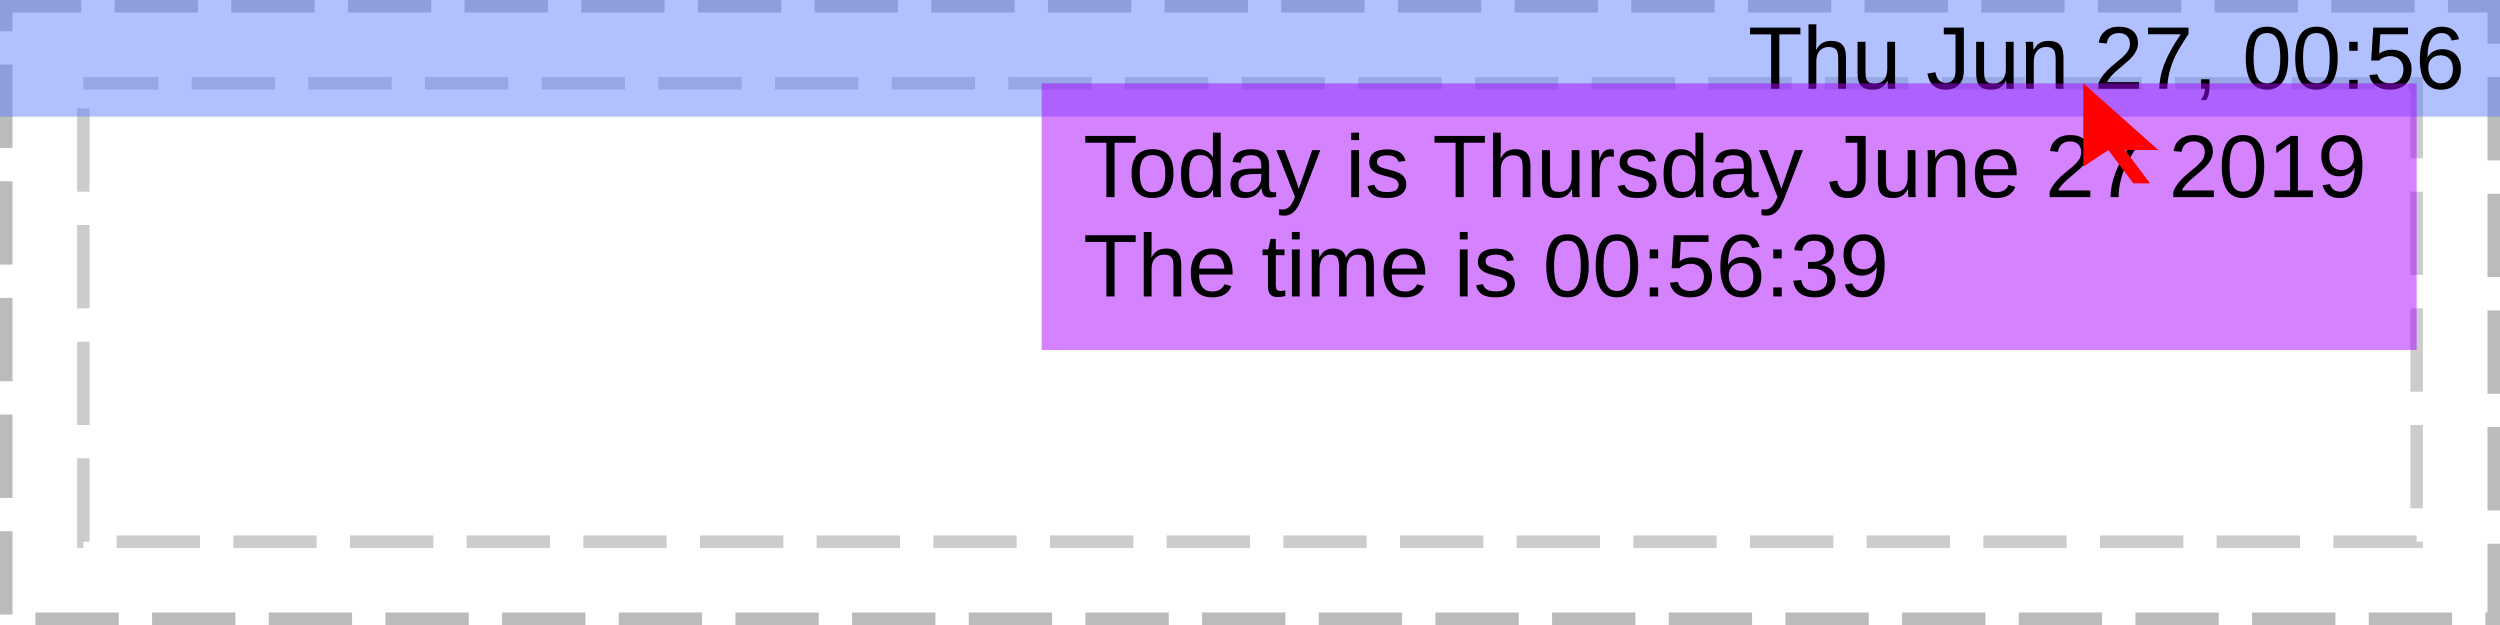
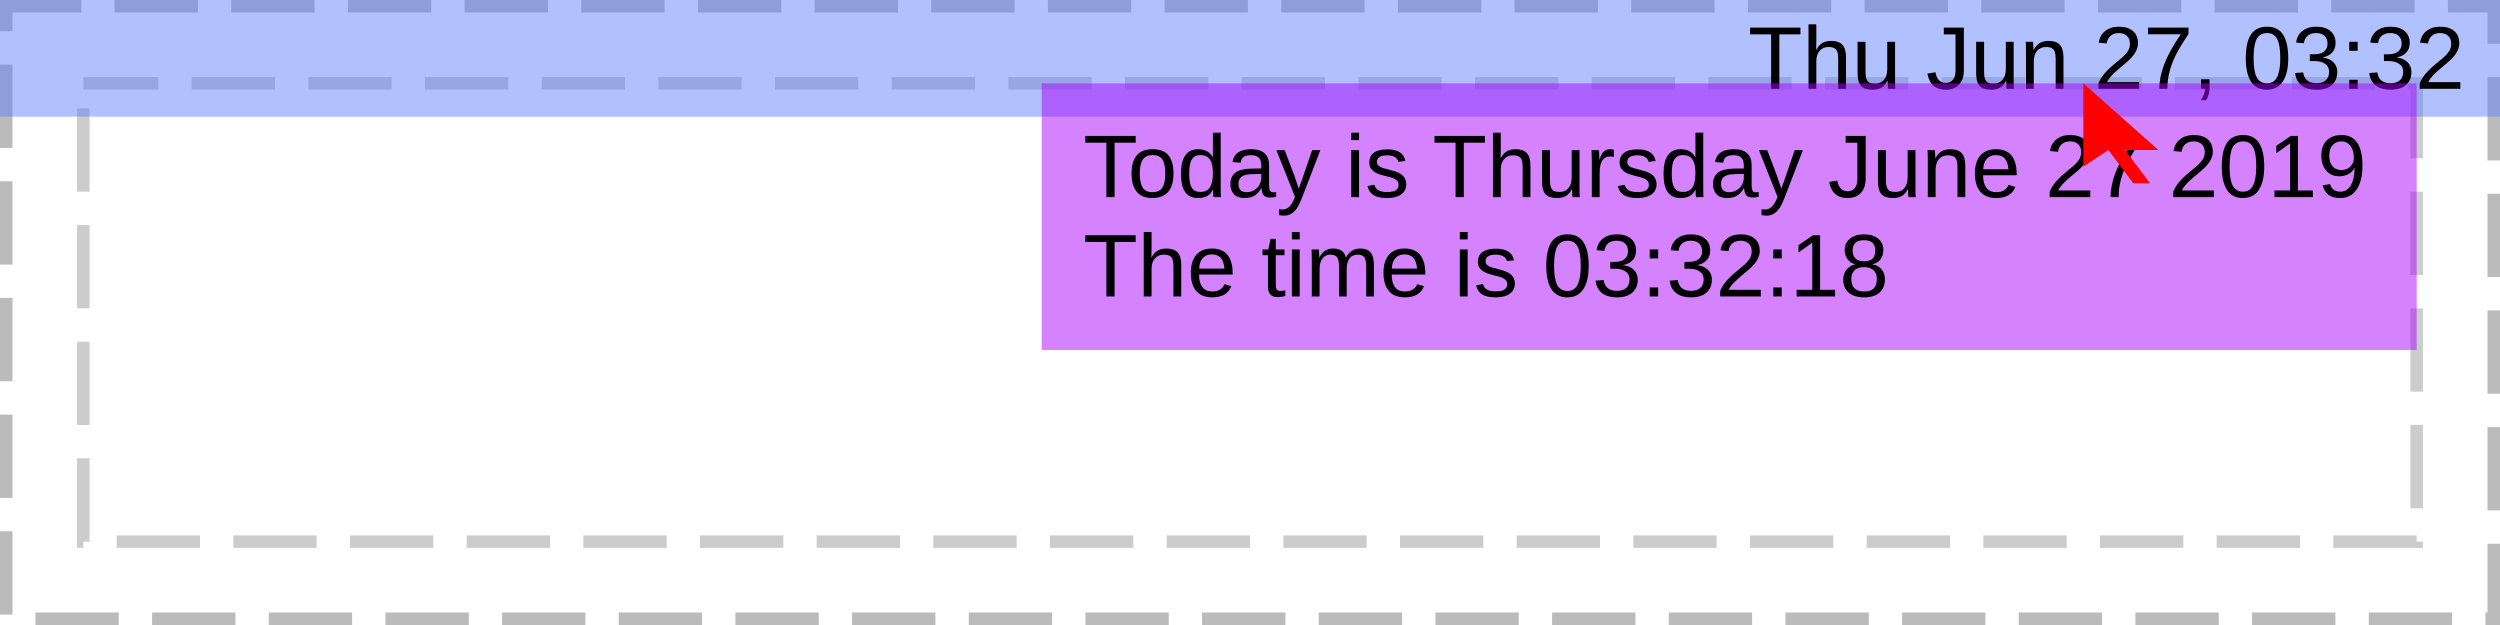
<svg xmlns="http://www.w3.org/2000/svg" xmlns:xlink="http://www.w3.org/1999/xlink" width="300pt" height="75pt" viewBox="0 0 300 75" version="1.1">
  <defs>
    <g>
      <symbol overflow="visible" id="glyph0-0">
        <path style="stroke:none;" d="M 1.062 -7.344 L 6.938 -7.344 L 6.938 0 L 1.062 0 Z M 1.469 -6.953 L 1.469 -0.391 L 6.531 -0.391 L 6.531 -6.953 Z M 1.469 -6.953 " />
      </symbol>
      <symbol overflow="visible" id="glyph0-1">
        <path style="stroke:none;" d="" />
      </symbol>
      <symbol overflow="visible" id="glyph0-2">
        <path style="stroke:none;" d="M 3.75 -6.531 L 3.75 0 L 2.766 0 L 2.766 -6.531 L 0.234 -6.531 L 0.234 -7.344 L 6.281 -7.344 L 6.281 -6.531 Z M 3.75 -6.531 " />
      </symbol>
      <symbol overflow="visible" id="glyph0-3">
        <path style="stroke:none;" d="M 1.656 -4.672 C 1.852 -5.035 2.094 -5.305 2.375 -5.484 C 2.656 -5.66 3.016 -5.75 3.453 -5.75 C 4.066 -5.75 4.516 -5.594 4.797 -5.281 C 5.086 -4.977 5.234 -4.469 5.234 -3.75 L 5.234 0 L 4.297 0 L 4.297 -3.578 C 4.297 -3.973 4.258 -4.266 4.188 -4.453 C 4.113 -4.648 3.992 -4.789 3.828 -4.875 C 3.66 -4.969 3.43 -5.016 3.141 -5.016 C 2.691 -5.016 2.332 -4.859 2.062 -4.547 C 1.801 -4.242 1.672 -3.836 1.672 -3.328 L 1.672 0 L 0.734 0 L 0.734 -7.734 L 1.672 -7.734 L 1.672 -5.719 C 1.672 -5.508 1.664 -5.289 1.656 -5.062 C 1.645 -4.832 1.641 -4.703 1.641 -4.672 Z M 1.656 -4.672 " />
      </symbol>
      <symbol overflow="visible" id="glyph0-4">
        <path style="stroke:none;" d="M 1.641 -5.641 L 1.641 -2.062 C 1.641 -1.688 1.676 -1.395 1.75 -1.188 C 1.82 -0.988 1.938 -0.844 2.094 -0.75 C 2.25 -0.664 2.484 -0.625 2.797 -0.625 C 3.242 -0.625 3.598 -0.773 3.859 -1.078 C 4.117 -1.391 4.25 -1.82 4.25 -2.375 L 4.25 -5.641 L 5.188 -5.641 L 5.188 -1.203 C 5.188 -0.547 5.195 -0.145 5.219 0 L 4.344 0 C 4.332 -0.02 4.328 -0.066 4.328 -0.141 C 4.328 -0.211 4.32 -0.297 4.312 -0.391 C 4.312 -0.492 4.305 -0.688 4.297 -0.969 L 4.281 -0.969 C 4.062 -0.57 3.812 -0.289 3.531 -0.125 C 3.25 0.031 2.898 0.109 2.484 0.109 C 1.859 0.109 1.398 -0.039 1.109 -0.344 C 0.828 -0.656 0.688 -1.164 0.688 -1.875 L 0.688 -5.641 Z M 1.641 -5.641 " />
      </symbol>
      <symbol overflow="visible" id="glyph0-5">
        <path style="stroke:none;" d="M 2.375 0.109 C 1.133 0.109 0.398 -0.535 0.172 -1.828 L 1.141 -1.984 C 1.203 -1.578 1.344 -1.258 1.562 -1.031 C 1.781 -0.812 2.055 -0.703 2.391 -0.703 C 2.742 -0.703 3.023 -0.828 3.234 -1.078 C 3.441 -1.328 3.547 -1.691 3.547 -2.172 L 3.547 -6.531 L 2.141 -6.531 L 2.141 -7.344 L 4.547 -7.344 L 4.547 -2.188 C 4.547 -1.477 4.352 -0.914 3.969 -0.5 C 3.582 -0.094 3.051 0.109 2.375 0.109 Z M 2.375 0.109 " />
      </symbol>
      <symbol overflow="visible" id="glyph0-6">
        <path style="stroke:none;" d="M 4.297 0 L 4.297 -3.578 C 4.297 -3.941 4.258 -4.227 4.188 -4.438 C 4.113 -4.645 3.992 -4.789 3.828 -4.875 C 3.672 -4.969 3.441 -5.016 3.141 -5.016 C 2.68 -5.016 2.32 -4.859 2.062 -4.547 C 1.801 -4.242 1.672 -3.816 1.672 -3.266 L 1.672 0 L 0.734 0 L 0.734 -4.438 C 0.734 -5.094 0.723 -5.492 0.703 -5.641 L 1.594 -5.641 C 1.594 -5.617 1.594 -5.57 1.594 -5.5 C 1.602 -5.426 1.609 -5.336 1.609 -5.234 C 1.617 -5.129 1.629 -4.941 1.641 -4.672 L 1.656 -4.672 C 1.863 -5.055 2.109 -5.332 2.391 -5.5 C 2.68 -5.664 3.035 -5.75 3.453 -5.75 C 4.066 -5.75 4.516 -5.594 4.797 -5.281 C 5.086 -4.969 5.234 -4.457 5.234 -3.75 L 5.234 0 Z M 4.297 0 " />
      </symbol>
      <symbol overflow="visible" id="glyph0-7">
        <path style="stroke:none;" d="M 0.531 0 L 0.531 -0.656 C 0.707 -1.062 0.922 -1.422 1.172 -1.734 C 1.43 -2.047 1.703 -2.328 1.984 -2.578 C 2.266 -2.828 2.539 -3.062 2.812 -3.281 C 3.094 -3.5 3.344 -3.711 3.562 -3.922 C 3.789 -4.141 3.973 -4.363 4.109 -4.594 C 4.242 -4.832 4.312 -5.102 4.312 -5.406 C 4.312 -5.812 4.191 -6.125 3.953 -6.344 C 3.723 -6.57 3.398 -6.688 2.984 -6.688 C 2.578 -6.688 2.242 -6.578 1.984 -6.359 C 1.734 -6.141 1.582 -5.832 1.531 -5.438 L 0.578 -5.531 C 0.648 -6.113 0.898 -6.578 1.328 -6.922 C 1.754 -7.273 2.305 -7.453 2.984 -7.453 C 3.723 -7.453 4.289 -7.273 4.688 -6.922 C 5.082 -6.578 5.281 -6.082 5.281 -5.438 C 5.281 -5.156 5.211 -4.875 5.078 -4.594 C 4.953 -4.312 4.758 -4.031 4.5 -3.75 C 4.25 -3.469 3.758 -3.031 3.031 -2.438 C 2.633 -2.113 2.316 -1.816 2.078 -1.547 C 1.836 -1.285 1.664 -1.035 1.562 -0.797 L 5.406 -0.797 L 5.406 0 Z M 0.531 0 " />
      </symbol>
      <symbol overflow="visible" id="glyph0-8">
        <path style="stroke:none;" d="M 5.406 -6.578 C 4.645 -5.43 4.109 -4.531 3.797 -3.875 C 3.492 -3.227 3.266 -2.586 3.109 -1.953 C 2.953 -1.328 2.875 -0.676 2.875 0 L 1.906 0 C 1.906 -0.938 2.102 -1.922 2.5 -2.953 C 2.895 -3.992 3.555 -5.191 4.484 -6.547 L 0.547 -6.547 L 0.547 -7.344 L 5.406 -7.344 Z M 5.406 -6.578 " />
      </symbol>
      <symbol overflow="visible" id="glyph0-9">
        <path style="stroke:none;" d="M 2 -1.141 L 2 -0.266 C 2 0.098 1.969 0.406 1.906 0.656 C 1.844 0.906 1.738 1.141 1.594 1.359 L 0.953 1.359 C 1.285 0.891 1.453 0.438 1.453 0 L 0.984 0 L 0.984 -1.141 Z M 2 -1.141 " />
      </symbol>
      <symbol overflow="visible" id="glyph0-10">
        <path style="stroke:none;" d="M 5.516 -3.672 C 5.516 -2.441 5.297 -1.504 4.859 -0.859 C 4.43 -0.211 3.797 0.109 2.953 0.109 C 2.109 0.109 1.473 -0.211 1.047 -0.859 C 0.629 -1.504 0.422 -2.441 0.422 -3.672 C 0.422 -4.93 0.625 -5.875 1.031 -6.5 C 1.445 -7.133 2.098 -7.453 2.984 -7.453 C 3.848 -7.453 4.484 -7.133 4.891 -6.5 C 5.305 -5.863 5.516 -4.922 5.516 -3.672 Z M 4.562 -3.672 C 4.562 -4.734 4.438 -5.5 4.188 -5.969 C 3.945 -6.445 3.547 -6.688 2.984 -6.688 C 2.41 -6.688 1.992 -6.453 1.734 -5.984 C 1.484 -5.516 1.359 -4.742 1.359 -3.672 C 1.359 -2.629 1.484 -1.863 1.734 -1.375 C 1.992 -0.895 2.406 -0.656 2.969 -0.656 C 3.52 -0.656 3.922 -0.898 4.172 -1.391 C 4.43 -1.891 4.562 -2.648 4.562 -3.672 Z M 4.562 -3.672 " />
      </symbol>
      <symbol overflow="visible" id="glyph0-11">
+         <path style="stroke:none;" d="M 5.469 -2.031 C 5.469 -1.352 5.25 -0.828 4.812 -0.453 C 4.383 -0.078 3.77 0.109 2.969 0.109 C 2.227 0.109 1.633 -0.055 1.188 -0.391 C 0.75 -0.734 0.488 -1.234 0.406 -1.891 L 1.375 -1.969 C 1.5 -1.102 2.031 -0.672 2.969 -0.672 C 3.445 -0.672 3.816 -0.785 4.078 -1.016 C 4.348 -1.254 4.484 -1.602 4.484 -2.062 C 4.484 -2.457 4.328 -2.766 4.016 -2.984 C 3.711 -3.211 3.273 -3.328 2.703 -3.328 L 2.172 -3.328 L 2.172 -4.141 L 2.672 -4.141 C 3.191 -4.141 3.594 -4.25 3.875 -4.469 C 4.156 -4.695 4.297 -5.008 4.297 -5.406 C 4.297 -5.801 4.18 -6.113 3.953 -6.344 C 3.723 -6.57 3.379 -6.688 2.922 -6.688 C 2.504 -6.688 2.164 -6.578 1.906 -6.359 C 1.656 -6.148 1.508 -5.852 1.469 -5.469 L 0.531 -5.547 C 0.602 -6.141 0.852 -6.602 1.281 -6.938 C 1.707 -7.281 2.258 -7.453 2.938 -7.453 C 3.664 -7.453 4.234 -7.281 4.641 -6.938 C 5.055 -6.594 5.266 -6.117 5.266 -5.516 C 5.266 -5.035 5.129 -4.648 4.859 -4.359 C 4.598 -4.066 4.219 -3.867 3.719 -3.766 L 3.719 -3.75 C 4.27 -3.688 4.695 -3.5 5 -3.188 C 5.312 -2.883 5.469 -2.5 5.469 -2.031 Z M 5.469 -2.031 " />
+       </symbol>
+       <symbol overflow="visible" id="glyph0-12">
        <path style="stroke:none;" d="M 0.969 -4.562 L 0.969 -5.641 L 1.984 -5.641 L 1.984 -4.562 Z M 0.969 0 L 0.969 -1.078 L 1.984 -1.078 L 1.984 0 Z M 0.969 0 " />
      </symbol>
-       <symbol overflow="visible" id="glyph0-12">
-         <path style="stroke:none;" d="M 5.484 -2.391 C 5.484 -1.617 5.254 -1.008 4.797 -0.562 C 4.336 -0.113 3.695 0.109 2.875 0.109 C 2.195 0.109 1.645 -0.039 1.219 -0.344 C 0.801 -0.645 0.535 -1.078 0.422 -1.641 L 1.375 -1.75 C 1.57 -1.02 2.082 -0.656 2.906 -0.656 C 3.406 -0.656 3.797 -0.805 4.078 -1.109 C 4.367 -1.422 4.516 -1.844 4.516 -2.375 C 4.516 -2.832 4.367 -3.203 4.078 -3.484 C 3.797 -3.773 3.41 -3.922 2.922 -3.922 C 2.672 -3.922 2.438 -3.879 2.219 -3.797 C 2 -3.711 1.781 -3.578 1.562 -3.391 L 0.641 -3.391 L 0.891 -7.344 L 5.062 -7.344 L 5.062 -6.547 L 1.734 -6.547 L 1.594 -4.219 C 2 -4.531 2.504 -4.688 3.109 -4.688 C 3.836 -4.688 4.414 -4.473 4.844 -4.047 C 5.27 -3.617 5.484 -3.066 5.484 -2.391 Z M 5.484 -2.391 " />
-       </symbol>
      <symbol overflow="visible" id="glyph0-13">
-         <path style="stroke:none;" d="M 5.469 -2.406 C 5.469 -1.625 5.254 -1.008 4.828 -0.562 C 4.41 -0.113 3.832 0.109 3.094 0.109 C 2.27 0.109 1.641 -0.195 1.203 -0.812 C 0.766 -1.426 0.547 -2.32 0.547 -3.5 C 0.547 -4.77 0.77 -5.742 1.219 -6.422 C 1.676 -7.109 2.328 -7.453 3.172 -7.453 C 4.273 -7.453 4.973 -6.953 5.266 -5.953 L 4.359 -5.797 C 4.18 -6.391 3.781 -6.688 3.156 -6.688 C 2.625 -6.688 2.207 -6.438 1.906 -5.938 C 1.613 -5.438 1.469 -4.719 1.469 -3.781 C 1.645 -4.094 1.883 -4.332 2.188 -4.5 C 2.5 -4.664 2.852 -4.75 3.25 -4.75 C 3.926 -4.75 4.461 -4.535 4.859 -4.109 C 5.266 -3.68 5.469 -3.113 5.469 -2.406 Z M 4.516 -2.359 C 4.516 -2.891 4.383 -3.297 4.125 -3.578 C 3.863 -3.867 3.5 -4.016 3.031 -4.016 C 2.594 -4.016 2.238 -3.883 1.969 -3.625 C 1.695 -3.375 1.562 -3.023 1.562 -2.578 C 1.562 -2.016 1.703 -1.551 1.984 -1.188 C 2.266 -0.832 2.625 -0.656 3.062 -0.656 C 3.508 -0.656 3.863 -0.805 4.125 -1.109 C 4.383 -1.41 4.516 -1.828 4.516 -2.359 Z M 4.516 -2.359 " />
+         <path style="stroke:none;" d="M 5.484 -2.828 C 5.484 -1.836 5.266 -1.098 4.828 -0.609 C 4.398 -0.129 3.77 0.109 2.938 0.109 C 2.113 0.109 1.492 -0.141 1.078 -0.641 C 0.66 -1.148 0.453 -1.879 0.453 -2.828 C 0.453 -4.773 1.289 -5.75 2.969 -5.75 C 3.832 -5.75 4.469 -5.508 4.875 -5.031 C 5.281 -4.551 5.484 -3.816 5.484 -2.828 Z M 4.5 -2.828 C 4.5 -3.598 4.383 -4.16 4.156 -4.516 C 3.926 -4.867 3.535 -5.047 2.984 -5.047 C 2.441 -5.047 2.047 -4.863 1.797 -4.5 C 1.555 -4.145 1.438 -3.586 1.438 -2.828 C 1.438 -2.078 1.555 -1.516 1.797 -1.141 C 2.035 -0.773 2.414 -0.594 2.938 -0.594 C 3.5 -0.594 3.898 -0.77 4.141 -1.125 C 4.379 -1.488 4.5 -2.055 4.5 -2.828 Z M 4.5 -2.828 " />
      </symbol>
      <symbol overflow="visible" id="glyph0-14">
-         <path style="stroke:none;" d="M 5.484 -2.828 C 5.484 -1.836 5.266 -1.098 4.828 -0.609 C 4.398 -0.129 3.77 0.109 2.938 0.109 C 2.113 0.109 1.492 -0.141 1.078 -0.641 C 0.66 -1.148 0.453 -1.879 0.453 -2.828 C 0.453 -4.773 1.289 -5.75 2.969 -5.75 C 3.832 -5.75 4.469 -5.508 4.875 -5.031 C 5.281 -4.551 5.484 -3.816 5.484 -2.828 Z M 4.5 -2.828 C 4.5 -3.598 4.383 -4.16 4.156 -4.516 C 3.926 -4.867 3.535 -5.047 2.984 -5.047 C 2.441 -5.047 2.047 -4.863 1.797 -4.5 C 1.555 -4.145 1.438 -3.586 1.438 -2.828 C 1.438 -2.078 1.555 -1.516 1.797 -1.141 C 2.035 -0.773 2.414 -0.594 2.938 -0.594 C 3.5 -0.594 3.898 -0.77 4.141 -1.125 C 4.379 -1.488 4.5 -2.055 4.5 -2.828 Z M 4.5 -2.828 " />
+         <path style="stroke:none;" d="M 4.281 -0.906 C 4.102 -0.539 3.867 -0.281 3.578 -0.125 C 3.297 0.031 2.941 0.109 2.516 0.109 C 1.805 0.109 1.285 -0.129 0.953 -0.609 C 0.617 -1.086 0.453 -1.816 0.453 -2.797 C 0.453 -4.766 1.141 -5.75 2.516 -5.75 C 2.941 -5.75 3.297 -5.664 3.578 -5.5 C 3.867 -5.344 4.102 -5.098 4.281 -4.766 L 4.281 -7.734 L 5.219 -7.734 L 5.219 -1.156 C 5.219 -0.57 5.227 -0.188 5.25 0 L 4.344 0 C 4.332 -0.051 4.32 -0.176 4.312 -0.375 C 4.301 -0.582 4.297 -0.758 4.297 -0.906 Z M 1.438 -2.828 C 1.438 -2.035 1.539 -1.469 1.75 -1.125 C 1.957 -0.789 2.297 -0.625 2.766 -0.625 C 3.297 -0.625 3.68 -0.805 3.922 -1.172 C 4.16 -1.535 4.281 -2.109 4.281 -2.891 C 4.281 -3.629 4.16 -4.172 3.922 -4.516 C 3.68 -4.867 3.297 -5.047 2.766 -5.047 C 2.297 -5.047 1.957 -4.867 1.75 -4.516 C 1.539 -4.172 1.438 -3.609 1.438 -2.828 Z M 1.438 -2.828 " />
      </symbol>
      <symbol overflow="visible" id="glyph0-15">
-         <path style="stroke:none;" d="M 4.281 -0.906 C 4.102 -0.539 3.867 -0.281 3.578 -0.125 C 3.297 0.031 2.941 0.109 2.516 0.109 C 1.805 0.109 1.285 -0.129 0.953 -0.609 C 0.617 -1.086 0.453 -1.816 0.453 -2.797 C 0.453 -4.766 1.141 -5.75 2.516 -5.75 C 2.941 -5.75 3.297 -5.664 3.578 -5.5 C 3.867 -5.344 4.102 -5.098 4.281 -4.766 L 4.281 -7.734 L 5.219 -7.734 L 5.219 -1.156 C 5.219 -0.57 5.227 -0.188 5.25 0 L 4.344 0 C 4.332 -0.051 4.32 -0.176 4.312 -0.375 C 4.301 -0.582 4.297 -0.758 4.297 -0.906 Z M 1.438 -2.828 C 1.438 -2.035 1.539 -1.469 1.75 -1.125 C 1.957 -0.789 2.297 -0.625 2.766 -0.625 C 3.297 -0.625 3.68 -0.805 3.922 -1.172 C 4.16 -1.535 4.281 -2.109 4.281 -2.891 C 4.281 -3.629 4.16 -4.172 3.922 -4.516 C 3.68 -4.867 3.297 -5.047 2.766 -5.047 C 2.297 -5.047 1.957 -4.867 1.75 -4.516 C 1.539 -4.172 1.438 -3.609 1.438 -2.828 Z M 1.438 -2.828 " />
+         <path style="stroke:none;" d="M 2.156 0.109 C 1.594 0.109 1.164 -0.039 0.875 -0.344 C 0.594 -0.645 0.453 -1.055 0.453 -1.578 C 0.453 -2.16 0.645 -2.609 1.031 -2.922 C 1.414 -3.234 2.035 -3.398 2.891 -3.422 L 4.156 -3.438 L 4.156 -3.75 C 4.156 -4.207 4.055 -4.535 3.859 -4.734 C 3.66 -4.93 3.352 -5.031 2.938 -5.031 C 2.52 -5.031 2.211 -4.957 2.016 -4.812 C 1.828 -4.664 1.719 -4.438 1.688 -4.125 L 0.703 -4.219 C 0.859 -5.238 1.613 -5.75 2.969 -5.75 C 3.676 -5.75 4.207 -5.582 4.562 -5.25 C 4.914 -4.926 5.094 -4.457 5.094 -3.844 L 5.094 -1.422 C 5.094 -1.141 5.129 -0.926 5.203 -0.781 C 5.273 -0.645 5.414 -0.578 5.625 -0.578 C 5.719 -0.578 5.82 -0.586 5.938 -0.609 L 5.938 -0.031 C 5.695 0.02 5.453 0.047 5.203 0.047 C 4.859 0.047 4.609 -0.039 4.453 -0.219 C 4.297 -0.406 4.207 -0.691 4.188 -1.078 L 4.156 -1.078 C 3.914 -0.648 3.633 -0.344 3.312 -0.156 C 3 0.02 2.613 0.109 2.156 0.109 Z M 2.375 -0.594 C 2.719 -0.594 3.02 -0.672 3.281 -0.828 C 3.551 -0.984 3.766 -1.195 3.922 -1.469 C 4.078 -1.75 4.156 -2.031 4.156 -2.312 L 4.156 -2.781 L 3.125 -2.766 C 2.688 -2.754 2.352 -2.707 2.125 -2.625 C 1.895 -2.539 1.719 -2.41 1.594 -2.234 C 1.477 -2.066 1.422 -1.844 1.422 -1.562 C 1.422 -1.25 1.5 -1.008 1.656 -0.844 C 1.82 -0.676 2.062 -0.594 2.375 -0.594 Z M 2.375 -0.594 " />
      </symbol>
      <symbol overflow="visible" id="glyph0-16">
-         <path style="stroke:none;" d="M 2.156 0.109 C 1.594 0.109 1.164 -0.039 0.875 -0.344 C 0.594 -0.645 0.453 -1.055 0.453 -1.578 C 0.453 -2.16 0.645 -2.609 1.031 -2.922 C 1.414 -3.234 2.035 -3.398 2.891 -3.422 L 4.156 -3.438 L 4.156 -3.75 C 4.156 -4.207 4.055 -4.535 3.859 -4.734 C 3.66 -4.93 3.352 -5.031 2.938 -5.031 C 2.52 -5.031 2.211 -4.957 2.016 -4.812 C 1.828 -4.664 1.719 -4.438 1.688 -4.125 L 0.703 -4.219 C 0.859 -5.238 1.613 -5.75 2.969 -5.75 C 3.676 -5.75 4.207 -5.582 4.562 -5.25 C 4.914 -4.926 5.094 -4.457 5.094 -3.844 L 5.094 -1.422 C 5.094 -1.141 5.129 -0.926 5.203 -0.781 C 5.273 -0.645 5.414 -0.578 5.625 -0.578 C 5.719 -0.578 5.82 -0.586 5.938 -0.609 L 5.938 -0.031 C 5.695 0.02 5.453 0.047 5.203 0.047 C 4.859 0.047 4.609 -0.039 4.453 -0.219 C 4.297 -0.406 4.207 -0.691 4.188 -1.078 L 4.156 -1.078 C 3.914 -0.648 3.633 -0.344 3.312 -0.156 C 3 0.02 2.613 0.109 2.156 0.109 Z M 2.375 -0.594 C 2.719 -0.594 3.02 -0.672 3.281 -0.828 C 3.551 -0.984 3.766 -1.195 3.922 -1.469 C 4.078 -1.75 4.156 -2.031 4.156 -2.312 L 4.156 -2.781 L 3.125 -2.766 C 2.688 -2.754 2.352 -2.707 2.125 -2.625 C 1.895 -2.539 1.719 -2.41 1.594 -2.234 C 1.477 -2.066 1.422 -1.844 1.422 -1.562 C 1.422 -1.25 1.5 -1.008 1.656 -0.844 C 1.82 -0.676 2.062 -0.594 2.375 -0.594 Z M 2.375 -0.594 " />
+         <path style="stroke:none;" d="M 1 2.219 C 0.738 2.219 0.52 2.195 0.344 2.156 L 0.344 1.453 C 0.477 1.473 0.625 1.484 0.781 1.484 C 1.363 1.484 1.828 1.055 2.172 0.203 L 2.266 -0.031 L 0.031 -5.641 L 1.031 -5.641 L 2.219 -2.516 C 2.227 -2.473 2.242 -2.414 2.266 -2.344 C 2.297 -2.281 2.375 -2.055 2.5 -1.672 C 2.633 -1.285 2.707 -1.066 2.719 -1.016 L 3.094 -2.047 L 4.328 -5.641 L 5.312 -5.641 L 3.141 0 C 2.91 0.602 2.691 1.051 2.484 1.344 C 2.285 1.633 2.062 1.852 1.812 2 C 1.57 2.145 1.301 2.219 1 2.219 Z M 1 2.219 " />
      </symbol>
      <symbol overflow="visible" id="glyph0-17">
-         <path style="stroke:none;" d="M 1 2.219 C 0.738 2.219 0.52 2.195 0.344 2.156 L 0.344 1.453 C 0.477 1.473 0.625 1.484 0.781 1.484 C 1.363 1.484 1.828 1.055 2.172 0.203 L 2.266 -0.031 L 0.031 -5.641 L 1.031 -5.641 L 2.219 -2.516 C 2.227 -2.473 2.242 -2.414 2.266 -2.344 C 2.297 -2.281 2.375 -2.055 2.5 -1.672 C 2.633 -1.285 2.707 -1.066 2.719 -1.016 L 3.094 -2.047 L 4.328 -5.641 L 5.312 -5.641 L 3.141 0 C 2.91 0.602 2.691 1.051 2.484 1.344 C 2.285 1.633 2.062 1.852 1.812 2 C 1.57 2.145 1.301 2.219 1 2.219 Z M 1 2.219 " />
+         <path style="stroke:none;" d="M 0.719 -6.844 L 0.719 -7.734 L 1.656 -7.734 L 1.656 -6.844 Z M 0.719 0 L 0.719 -5.641 L 1.656 -5.641 L 1.656 0 Z M 0.719 0 " />
      </symbol>
      <symbol overflow="visible" id="glyph0-18">
-         <path style="stroke:none;" d="M 0.719 -6.844 L 0.719 -7.734 L 1.656 -7.734 L 1.656 -6.844 Z M 0.719 0 L 0.719 -5.641 L 1.656 -5.641 L 1.656 0 Z M 0.719 0 " />
+         <path style="stroke:none;" d="M 4.953 -1.562 C 4.953 -1.031 4.75 -0.617 4.344 -0.328 C 3.945 -0.035 3.383 0.109 2.656 0.109 C 1.957 0.109 1.414 -0.004 1.031 -0.234 C 0.656 -0.473 0.41 -0.836 0.297 -1.328 L 1.125 -1.484 C 1.207 -1.18 1.375 -0.957 1.625 -0.812 C 1.875 -0.676 2.219 -0.609 2.656 -0.609 C 3.133 -0.609 3.484 -0.68 3.703 -0.828 C 3.922 -0.973 4.031 -1.191 4.031 -1.484 C 4.031 -1.703 3.953 -1.879 3.797 -2.016 C 3.648 -2.16 3.406 -2.281 3.062 -2.375 L 2.391 -2.547 C 1.859 -2.68 1.477 -2.816 1.25 -2.953 C 1.02 -3.086 0.836 -3.25 0.703 -3.438 C 0.578 -3.633 0.516 -3.867 0.516 -4.141 C 0.516 -4.66 0.695 -5.055 1.062 -5.328 C 1.438 -5.598 1.973 -5.734 2.672 -5.734 C 3.297 -5.734 3.789 -5.617 4.156 -5.391 C 4.52 -5.172 4.75 -4.82 4.844 -4.344 L 4 -4.234 C 3.945 -4.484 3.805 -4.676 3.578 -4.812 C 3.359 -4.945 3.055 -5.016 2.672 -5.016 C 2.242 -5.016 1.93 -4.945 1.734 -4.812 C 1.535 -4.688 1.438 -4.492 1.438 -4.234 C 1.438 -4.078 1.477 -3.945 1.562 -3.844 C 1.645 -3.738 1.766 -3.648 1.922 -3.578 C 2.086 -3.504 2.43 -3.406 2.953 -3.281 C 3.453 -3.156 3.812 -3.035 4.031 -2.922 C 4.25 -2.816 4.422 -2.703 4.547 -2.578 C 4.672 -2.453 4.77 -2.301 4.844 -2.125 C 4.914 -1.957 4.953 -1.77 4.953 -1.562 Z M 4.953 -1.562 " />
      </symbol>
      <symbol overflow="visible" id="glyph0-19">
-         <path style="stroke:none;" d="M 4.953 -1.562 C 4.953 -1.031 4.75 -0.617 4.344 -0.328 C 3.945 -0.035 3.383 0.109 2.656 0.109 C 1.957 0.109 1.414 -0.004 1.031 -0.234 C 0.656 -0.473 0.41 -0.836 0.297 -1.328 L 1.125 -1.484 C 1.207 -1.18 1.375 -0.957 1.625 -0.812 C 1.875 -0.676 2.219 -0.609 2.656 -0.609 C 3.133 -0.609 3.484 -0.68 3.703 -0.828 C 3.922 -0.973 4.031 -1.191 4.031 -1.484 C 4.031 -1.703 3.953 -1.879 3.797 -2.016 C 3.648 -2.16 3.406 -2.281 3.062 -2.375 L 2.391 -2.547 C 1.859 -2.68 1.477 -2.816 1.25 -2.953 C 1.02 -3.086 0.836 -3.25 0.703 -3.438 C 0.578 -3.633 0.516 -3.867 0.516 -4.141 C 0.516 -4.66 0.695 -5.055 1.062 -5.328 C 1.438 -5.598 1.973 -5.734 2.672 -5.734 C 3.297 -5.734 3.789 -5.617 4.156 -5.391 C 4.52 -5.172 4.75 -4.82 4.844 -4.344 L 4 -4.234 C 3.945 -4.484 3.805 -4.676 3.578 -4.812 C 3.359 -4.945 3.055 -5.016 2.672 -5.016 C 2.242 -5.016 1.93 -4.945 1.734 -4.812 C 1.535 -4.688 1.438 -4.492 1.438 -4.234 C 1.438 -4.078 1.477 -3.945 1.562 -3.844 C 1.645 -3.738 1.766 -3.648 1.922 -3.578 C 2.086 -3.504 2.43 -3.406 2.953 -3.281 C 3.453 -3.156 3.812 -3.035 4.031 -2.922 C 4.25 -2.816 4.422 -2.703 4.547 -2.578 C 4.672 -2.453 4.77 -2.301 4.844 -2.125 C 4.914 -1.957 4.953 -1.77 4.953 -1.562 Z M 4.953 -1.562 " />
+         <path style="stroke:none;" d="M 0.734 0 L 0.734 -4.328 C 0.734 -4.723 0.723 -5.16 0.703 -5.641 L 1.594 -5.641 C 1.625 -4.992 1.641 -4.609 1.641 -4.484 L 1.656 -4.484 C 1.801 -4.961 1.973 -5.289 2.172 -5.469 C 2.367 -5.656 2.645 -5.75 3 -5.75 C 3.125 -5.75 3.25 -5.727 3.375 -5.688 L 3.375 -4.828 C 3.25 -4.859 3.082 -4.875 2.875 -4.875 C 2.488 -4.875 2.191 -4.707 1.984 -4.375 C 1.773 -4.039 1.672 -3.562 1.672 -2.938 L 1.672 0 Z M 0.734 0 " />
      </symbol>
      <symbol overflow="visible" id="glyph0-20">
-         <path style="stroke:none;" d="M 0.734 0 L 0.734 -4.328 C 0.734 -4.723 0.723 -5.16 0.703 -5.641 L 1.594 -5.641 C 1.625 -4.992 1.641 -4.609 1.641 -4.484 L 1.656 -4.484 C 1.801 -4.961 1.973 -5.289 2.172 -5.469 C 2.367 -5.656 2.645 -5.75 3 -5.75 C 3.125 -5.75 3.25 -5.727 3.375 -5.688 L 3.375 -4.828 C 3.25 -4.859 3.082 -4.875 2.875 -4.875 C 2.488 -4.875 2.191 -4.707 1.984 -4.375 C 1.773 -4.039 1.672 -3.562 1.672 -2.938 L 1.672 0 Z M 0.734 0 " />
+         <path style="stroke:none;" d="M 1.438 -2.625 C 1.438 -1.977 1.566 -1.477 1.828 -1.125 C 2.098 -0.77 2.492 -0.594 3.016 -0.594 C 3.422 -0.594 3.742 -0.676 3.984 -0.844 C 4.234 -1.008 4.398 -1.219 4.484 -1.469 L 5.312 -1.234 C 4.969 -0.336 4.203 0.109 3.016 0.109 C 2.18 0.109 1.547 -0.141 1.109 -0.641 C 0.672 -1.141 0.453 -1.879 0.453 -2.859 C 0.453 -3.785 0.672 -4.5 1.109 -5 C 1.547 -5.5 2.164 -5.75 2.969 -5.75 C 4.633 -5.75 5.469 -4.75 5.469 -2.75 L 5.469 -2.625 Z M 4.484 -3.344 C 4.43 -3.938 4.281 -4.367 4.031 -4.641 C 3.781 -4.91 3.422 -5.047 2.953 -5.047 C 2.504 -5.047 2.145 -4.895 1.875 -4.594 C 1.613 -4.289 1.473 -3.875 1.453 -3.344 Z M 4.484 -3.344 " />
      </symbol>
      <symbol overflow="visible" id="glyph0-21">
-         <path style="stroke:none;" d="M 1.438 -2.625 C 1.438 -1.977 1.566 -1.477 1.828 -1.125 C 2.098 -0.77 2.492 -0.594 3.016 -0.594 C 3.422 -0.594 3.742 -0.676 3.984 -0.844 C 4.234 -1.008 4.398 -1.219 4.484 -1.469 L 5.312 -1.234 C 4.969 -0.336 4.203 0.109 3.016 0.109 C 2.18 0.109 1.547 -0.141 1.109 -0.641 C 0.672 -1.141 0.453 -1.879 0.453 -2.859 C 0.453 -3.785 0.672 -4.5 1.109 -5 C 1.547 -5.5 2.164 -5.75 2.969 -5.75 C 4.633 -5.75 5.469 -4.75 5.469 -2.75 L 5.469 -2.625 Z M 4.484 -3.344 C 4.43 -3.938 4.281 -4.367 4.031 -4.641 C 3.781 -4.91 3.422 -5.047 2.953 -5.047 C 2.504 -5.047 2.145 -4.895 1.875 -4.594 C 1.613 -4.289 1.473 -3.875 1.453 -3.344 Z M 4.484 -3.344 " />
+         <path style="stroke:none;" d="M 0.812 0 L 0.812 -0.797 L 2.688 -0.797 L 2.688 -6.453 L 1.031 -5.266 L 1.031 -6.156 L 2.766 -7.344 L 3.625 -7.344 L 3.625 -0.797 L 5.422 -0.797 L 5.422 0 Z M 0.812 0 " />
      </symbol>
      <symbol overflow="visible" id="glyph0-22">
-         <path style="stroke:none;" d="M 0.812 0 L 0.812 -0.797 L 2.688 -0.797 L 2.688 -6.453 L 1.031 -5.266 L 1.031 -6.156 L 2.766 -7.344 L 3.625 -7.344 L 3.625 -0.797 L 5.422 -0.797 L 5.422 0 Z M 0.812 0 " />
+         <path style="stroke:none;" d="M 5.438 -3.812 C 5.438 -2.551 5.203 -1.582 4.734 -0.906 C 4.273 -0.227 3.617 0.109 2.766 0.109 C 2.191 0.109 1.734 -0.008 1.391 -0.25 C 1.047 -0.5 0.801 -0.891 0.656 -1.422 L 1.547 -1.562 C 1.734 -0.957 2.145 -0.656 2.781 -0.656 C 3.32 -0.656 3.738 -0.906 4.031 -1.406 C 4.332 -1.906 4.488 -2.617 4.5 -3.547 C 4.363 -3.234 4.125 -2.977 3.781 -2.781 C 3.445 -2.594 3.078 -2.5 2.672 -2.5 C 2.016 -2.5 1.488 -2.723 1.094 -3.172 C 0.695 -3.629 0.5 -4.234 0.5 -4.984 C 0.5 -5.754 0.711 -6.359 1.141 -6.797 C 1.578 -7.234 2.176 -7.453 2.938 -7.453 C 3.758 -7.453 4.379 -7.148 4.797 -6.547 C 5.223 -5.941 5.438 -5.031 5.438 -3.812 Z M 4.406 -4.719 C 4.406 -5.312 4.27 -5.785 4 -6.141 C 3.727 -6.504 3.363 -6.688 2.906 -6.688 C 2.457 -6.688 2.102 -6.531 1.844 -6.219 C 1.582 -5.914 1.453 -5.504 1.453 -4.984 C 1.453 -4.441 1.582 -4.016 1.844 -3.703 C 2.102 -3.398 2.457 -3.25 2.906 -3.25 C 3.176 -3.25 3.426 -3.305 3.656 -3.422 C 3.883 -3.547 4.066 -3.723 4.203 -3.953 C 4.336 -4.18 4.406 -4.438 4.406 -4.719 Z M 4.406 -4.719 " />
      </symbol>
      <symbol overflow="visible" id="glyph0-23">
-         <path style="stroke:none;" d="M 5.438 -3.812 C 5.438 -2.551 5.203 -1.582 4.734 -0.906 C 4.273 -0.227 3.617 0.109 2.766 0.109 C 2.191 0.109 1.734 -0.008 1.391 -0.25 C 1.047 -0.5 0.801 -0.891 0.656 -1.422 L 1.547 -1.562 C 1.734 -0.957 2.145 -0.656 2.781 -0.656 C 3.32 -0.656 3.738 -0.906 4.031 -1.406 C 4.332 -1.906 4.488 -2.617 4.5 -3.547 C 4.363 -3.234 4.125 -2.977 3.781 -2.781 C 3.445 -2.594 3.078 -2.5 2.672 -2.5 C 2.016 -2.5 1.488 -2.723 1.094 -3.172 C 0.695 -3.629 0.5 -4.234 0.5 -4.984 C 0.5 -5.754 0.711 -6.359 1.141 -6.797 C 1.578 -7.234 2.176 -7.453 2.938 -7.453 C 3.758 -7.453 4.379 -7.148 4.797 -6.547 C 5.223 -5.941 5.438 -5.031 5.438 -3.812 Z M 4.406 -4.719 C 4.406 -5.312 4.27 -5.785 4 -6.141 C 3.727 -6.504 3.363 -6.688 2.906 -6.688 C 2.457 -6.688 2.102 -6.531 1.844 -6.219 C 1.582 -5.914 1.453 -5.504 1.453 -4.984 C 1.453 -4.441 1.582 -4.016 1.844 -3.703 C 2.102 -3.398 2.457 -3.25 2.906 -3.25 C 3.176 -3.25 3.426 -3.305 3.656 -3.422 C 3.883 -3.547 4.066 -3.723 4.203 -3.953 C 4.336 -4.18 4.406 -4.438 4.406 -4.719 Z M 4.406 -4.719 " />
+         <path style="stroke:none;" d="M 2.891 -0.047 C 2.578 0.035 2.258 0.078 1.938 0.078 C 1.188 0.078 0.812 -0.344 0.812 -1.188 L 0.812 -4.953 L 0.156 -4.953 L 0.156 -5.641 L 0.844 -5.641 L 1.125 -6.906 L 1.75 -6.906 L 1.75 -5.641 L 2.797 -5.641 L 2.797 -4.953 L 1.75 -4.953 L 1.75 -1.391 C 1.75 -1.117 1.789 -0.926 1.875 -0.812 C 1.969 -0.707 2.125 -0.656 2.344 -0.656 C 2.469 -0.656 2.648 -0.68 2.891 -0.734 Z M 2.891 -0.047 " />
      </symbol>
      <symbol overflow="visible" id="glyph0-24">
-         <path style="stroke:none;" d="M 2.891 -0.047 C 2.578 0.035 2.258 0.078 1.938 0.078 C 1.188 0.078 0.812 -0.344 0.812 -1.188 L 0.812 -4.953 L 0.156 -4.953 L 0.156 -5.641 L 0.844 -5.641 L 1.125 -6.906 L 1.75 -6.906 L 1.75 -5.641 L 2.797 -5.641 L 2.797 -4.953 L 1.75 -4.953 L 1.75 -1.391 C 1.75 -1.117 1.789 -0.926 1.875 -0.812 C 1.969 -0.707 2.125 -0.656 2.344 -0.656 C 2.469 -0.656 2.648 -0.68 2.891 -0.734 Z M 2.891 -0.047 " />
+         <path style="stroke:none;" d="M 4 0 L 4 -3.578 C 4 -4.117 3.922 -4.492 3.766 -4.703 C 3.617 -4.91 3.352 -5.016 2.969 -5.016 C 2.57 -5.016 2.254 -4.859 2.016 -4.547 C 1.785 -4.242 1.672 -3.816 1.672 -3.266 L 1.672 0 L 0.734 0 L 0.734 -4.438 C 0.734 -5.094 0.723 -5.492 0.703 -5.641 L 1.594 -5.641 C 1.594 -5.617 1.594 -5.57 1.594 -5.5 C 1.602 -5.426 1.609 -5.336 1.609 -5.234 C 1.617 -5.129 1.629 -4.941 1.641 -4.672 L 1.656 -4.672 C 1.852 -5.066 2.082 -5.344 2.344 -5.5 C 2.602 -5.664 2.922 -5.75 3.297 -5.75 C 3.723 -5.75 4.062 -5.66 4.312 -5.484 C 4.562 -5.316 4.734 -5.047 4.828 -4.672 L 4.844 -4.672 C 5.039 -5.047 5.273 -5.316 5.547 -5.484 C 5.828 -5.66 6.164 -5.75 6.562 -5.75 C 7.125 -5.75 7.535 -5.594 7.797 -5.281 C 8.055 -4.969 8.188 -4.457 8.188 -3.75 L 8.188 0 L 7.266 0 L 7.266 -3.578 C 7.266 -4.117 7.188 -4.492 7.031 -4.703 C 6.883 -4.91 6.617 -5.016 6.234 -5.016 C 5.816 -5.016 5.492 -4.863 5.266 -4.562 C 5.035 -4.258 4.922 -3.828 4.922 -3.266 L 4.922 0 Z M 4 0 " />
      </symbol>
      <symbol overflow="visible" id="glyph0-25">
-         <path style="stroke:none;" d="M 4 0 L 4 -3.578 C 4 -4.117 3.922 -4.492 3.766 -4.703 C 3.617 -4.91 3.352 -5.016 2.969 -5.016 C 2.57 -5.016 2.254 -4.859 2.016 -4.547 C 1.785 -4.242 1.672 -3.816 1.672 -3.266 L 1.672 0 L 0.734 0 L 0.734 -4.438 C 0.734 -5.094 0.723 -5.492 0.703 -5.641 L 1.594 -5.641 C 1.594 -5.617 1.594 -5.57 1.594 -5.5 C 1.602 -5.426 1.609 -5.336 1.609 -5.234 C 1.617 -5.129 1.629 -4.941 1.641 -4.672 L 1.656 -4.672 C 1.852 -5.066 2.082 -5.344 2.344 -5.5 C 2.602 -5.664 2.922 -5.75 3.297 -5.75 C 3.723 -5.75 4.062 -5.66 4.312 -5.484 C 4.562 -5.316 4.734 -5.047 4.828 -4.672 L 4.844 -4.672 C 5.039 -5.047 5.273 -5.316 5.547 -5.484 C 5.828 -5.66 6.164 -5.75 6.562 -5.75 C 7.125 -5.75 7.535 -5.594 7.797 -5.281 C 8.055 -4.969 8.188 -4.457 8.188 -3.75 L 8.188 0 L 7.266 0 L 7.266 -3.578 C 7.266 -4.117 7.188 -4.492 7.031 -4.703 C 6.883 -4.91 6.617 -5.016 6.234 -5.016 C 5.816 -5.016 5.492 -4.863 5.266 -4.562 C 5.035 -4.258 4.922 -3.828 4.922 -3.266 L 4.922 0 Z M 4 0 " />
-       </symbol>
-       <symbol overflow="visible" id="glyph0-26">
-         <path style="stroke:none;" d="M 5.469 -2.031 C 5.469 -1.352 5.25 -0.828 4.812 -0.453 C 4.383 -0.078 3.77 0.109 2.969 0.109 C 2.227 0.109 1.633 -0.055 1.188 -0.391 C 0.75 -0.734 0.488 -1.234 0.406 -1.891 L 1.375 -1.969 C 1.5 -1.102 2.031 -0.672 2.969 -0.672 C 3.445 -0.672 3.816 -0.785 4.078 -1.016 C 4.348 -1.254 4.484 -1.602 4.484 -2.062 C 4.484 -2.457 4.328 -2.766 4.016 -2.984 C 3.711 -3.211 3.273 -3.328 2.703 -3.328 L 2.172 -3.328 L 2.172 -4.141 L 2.672 -4.141 C 3.191 -4.141 3.594 -4.25 3.875 -4.469 C 4.156 -4.695 4.297 -5.008 4.297 -5.406 C 4.297 -5.801 4.18 -6.113 3.953 -6.344 C 3.723 -6.57 3.379 -6.688 2.922 -6.688 C 2.504 -6.688 2.164 -6.578 1.906 -6.359 C 1.656 -6.148 1.508 -5.852 1.469 -5.469 L 0.531 -5.547 C 0.602 -6.141 0.852 -6.602 1.281 -6.938 C 1.707 -7.281 2.258 -7.453 2.938 -7.453 C 3.664 -7.453 4.234 -7.281 4.641 -6.938 C 5.055 -6.594 5.266 -6.117 5.266 -5.516 C 5.266 -5.035 5.129 -4.648 4.859 -4.359 C 4.598 -4.066 4.219 -3.867 3.719 -3.766 L 3.719 -3.75 C 4.27 -3.688 4.695 -3.5 5 -3.188 C 5.312 -2.883 5.469 -2.5 5.469 -2.031 Z M 5.469 -2.031 " />
+         <path style="stroke:none;" d="M 5.469 -2.047 C 5.469 -1.367 5.25 -0.836 4.812 -0.453 C 4.383 -0.078 3.77 0.109 2.969 0.109 C 2.188 0.109 1.57 -0.078 1.125 -0.453 C 0.688 -0.828 0.469 -1.352 0.469 -2.031 C 0.469 -2.508 0.602 -2.91 0.875 -3.234 C 1.145 -3.566 1.492 -3.77 1.922 -3.844 L 1.922 -3.859 C 1.523 -3.953 1.211 -4.156 0.984 -4.469 C 0.754 -4.781 0.641 -5.148 0.641 -5.578 C 0.641 -6.129 0.848 -6.578 1.266 -6.922 C 1.68 -7.273 2.242 -7.453 2.953 -7.453 C 3.672 -7.453 4.238 -7.281 4.656 -6.938 C 5.07 -6.602 5.281 -6.145 5.281 -5.562 C 5.281 -5.133 5.164 -4.766 4.938 -4.453 C 4.707 -4.141 4.391 -3.945 3.984 -3.875 L 3.984 -3.844 C 4.453 -3.77 4.816 -3.57 5.078 -3.25 C 5.336 -2.926 5.469 -2.523 5.469 -2.047 Z M 4.312 -5.516 C 4.312 -6.336 3.859 -6.75 2.953 -6.75 C 2.504 -6.75 2.164 -6.645 1.938 -6.438 C 1.707 -6.227 1.594 -5.922 1.594 -5.516 C 1.594 -5.086 1.711 -4.766 1.953 -4.547 C 2.191 -4.328 2.523 -4.219 2.953 -4.219 C 3.398 -4.219 3.738 -4.316 3.969 -4.516 C 4.195 -4.723 4.312 -5.055 4.312 -5.516 Z M 4.5 -2.141 C 4.5 -2.586 4.363 -2.926 4.094 -3.156 C 3.82 -3.395 3.441 -3.516 2.953 -3.516 C 2.473 -3.516 2.098 -3.391 1.828 -3.141 C 1.566 -2.891 1.438 -2.547 1.438 -2.109 C 1.438 -1.098 1.953 -0.594 2.984 -0.594 C 3.492 -0.594 3.875 -0.711 4.125 -0.953 C 4.375 -1.203 4.5 -1.598 4.5 -2.141 Z M 4.5 -2.141 " />
      </symbol>
    </g>
  </defs>
  <g id="surface4">
    <path style="fill:none;stroke-width:1.5;stroke-linecap:butt;stroke-linejoin:miter;stroke:rgb(0%,0%,0%);stroke-opacity:0.267;stroke-dasharray:10,4;stroke-dashoffset:1;stroke-miterlimit:10;" d="M 0.75 0.75 L 299.25 0.75 L 299.25 74.25 L 0.75 74.25 Z M 0.75 0.75 " />
    <path style="fill:none;stroke-width:1.5;stroke-linecap:butt;stroke-linejoin:miter;stroke:rgb(0%,0%,0%);stroke-opacity:0.2;stroke-dasharray:10,4;stroke-dashoffset:1;stroke-miterlimit:10;" d="M 10 10 L 290 10 L 290 65 L 10 65 Z M 10 10 " />
    <path style=" stroke:none;fill-rule:nonzero;fill:rgb(38.039%,50.588%,100%);fill-opacity:0.49;" d="M 0 0 L 300 0 L 300 14 L 0 14 Z M 0 0 " />
    <g style="fill:rgb(0%,0%,0%);fill-opacity:1;">
      <use xlink:href="#glyph0-1" x="207" y="10.656" />
      <use xlink:href="#glyph0-2" x="209.771" y="10.656" />
      <use xlink:href="#glyph0-3" x="216.287" y="10.656" />
      <use xlink:href="#glyph0-4" x="222.22" y="10.656" />
      <use xlink:href="#glyph0-1" x="228.152" y="10.656" />
      <use xlink:href="#glyph0-5" x="231.116" y="10.656" />
      <use xlink:href="#glyph0-4" x="236.45" y="10.656" />
      <use xlink:href="#glyph0-6" x="242.383" y="10.656" />
      <use xlink:href="#glyph0-1" x="248.315" y="10.656" />
      <use xlink:href="#glyph0-7" x="251.279" y="10.656" />
      <use xlink:href="#glyph0-8" x="257.212" y="10.656" />
      <use xlink:href="#glyph0-9" x="263.145" y="10.656" />
      <use xlink:href="#glyph0-1" x="266.108" y="10.656" />
      <use xlink:href="#glyph0-10" x="269.072" y="10.656" />
-       <use xlink:href="#glyph0-10" x="275.005" y="10.656" />
-       <use xlink:href="#glyph0-11" x="280.938" y="10.656" />
-       <use xlink:href="#glyph0-12" x="283.901" y="10.656" />
-       <use xlink:href="#glyph0-13" x="289.834" y="10.656" />
+       <use xlink:href="#glyph0-11" x="275.005" y="10.656" />
+       <use xlink:href="#glyph0-12" x="280.938" y="10.656" />
+       <use xlink:href="#glyph0-11" x="283.901" y="10.656" />
+       <use xlink:href="#glyph0-7" x="289.834" y="10.656" />
      <use xlink:href="#glyph0-1" x="295.767" y="10.656" />
    </g>
    <path style=" stroke:none;fill-rule:nonzero;fill:rgb(66.667%,0%,100%);fill-opacity:0.49;" d="M 125 10 L 290 10 L 290 42 L 125 42 Z M 125 10 " />
    <g style="fill:rgb(0%,0%,0%);fill-opacity:1;">
      <use xlink:href="#glyph0-2" x="130" y="23.656" />
-       <use xlink:href="#glyph0-14" x="135.333" y="23.656" />
-       <use xlink:href="#glyph0-15" x="141.266" y="23.656" />
-       <use xlink:href="#glyph0-16" x="147.198" y="23.656" />
-       <use xlink:href="#glyph0-17" x="153.131" y="23.656" />
+       <use xlink:href="#glyph0-13" x="135.333" y="23.656" />
+       <use xlink:href="#glyph0-14" x="141.266" y="23.656" />
+       <use xlink:href="#glyph0-15" x="147.198" y="23.656" />
+       <use xlink:href="#glyph0-16" x="153.131" y="23.656" />
      <use xlink:href="#glyph0-1" x="158.465" y="23.656" />
-       <use xlink:href="#glyph0-18" x="161.429" y="23.656" />
-       <use xlink:href="#glyph0-19" x="163.799" y="23.656" />
+       <use xlink:href="#glyph0-17" x="161.429" y="23.656" />
+       <use xlink:href="#glyph0-18" x="163.799" y="23.656" />
      <use xlink:href="#glyph0-1" x="169.133" y="23.656" />
      <use xlink:href="#glyph0-2" x="171.904" y="23.656" />
      <use xlink:href="#glyph0-3" x="178.42" y="23.656" />
      <use xlink:href="#glyph0-4" x="184.353" y="23.656" />
-       <use xlink:href="#glyph0-20" x="190.285" y="23.656" />
-       <use xlink:href="#glyph0-19" x="193.837" y="23.656" />
-       <use xlink:href="#glyph0-15" x="199.171" y="23.656" />
-       <use xlink:href="#glyph0-16" x="205.104" y="23.656" />
-       <use xlink:href="#glyph0-17" x="211.036" y="23.656" />
+       <use xlink:href="#glyph0-19" x="190.285" y="23.656" />
+       <use xlink:href="#glyph0-18" x="193.837" y="23.656" />
+       <use xlink:href="#glyph0-14" x="199.171" y="23.656" />
+       <use xlink:href="#glyph0-15" x="205.104" y="23.656" />
+       <use xlink:href="#glyph0-16" x="211.036" y="23.656" />
      <use xlink:href="#glyph0-1" x="216.37" y="23.656" />
      <use xlink:href="#glyph0-5" x="219.334" y="23.656" />
      <use xlink:href="#glyph0-4" x="224.668" y="23.656" />
      <use xlink:href="#glyph0-6" x="230.601" y="23.656" />
-       <use xlink:href="#glyph0-21" x="236.533" y="23.656" />
+       <use xlink:href="#glyph0-20" x="236.533" y="23.656" />
      <use xlink:href="#glyph0-1" x="242.466" y="23.656" />
      <use xlink:href="#glyph0-7" x="245.43" y="23.656" />
      <use xlink:href="#glyph0-8" x="251.362" y="23.656" />
      <use xlink:href="#glyph0-1" x="257.295" y="23.656" />
      <use xlink:href="#glyph0-7" x="260.259" y="23.656" />
      <use xlink:href="#glyph0-10" x="266.191" y="23.656" />
-       <use xlink:href="#glyph0-22" x="272.124" y="23.656" />
-       <use xlink:href="#glyph0-23" x="278.057" y="23.656" />
+       <use xlink:href="#glyph0-21" x="272.124" y="23.656" />
+       <use xlink:href="#glyph0-22" x="278.057" y="23.656" />
    </g>
    <g style="fill:rgb(0%,0%,0%);fill-opacity:1;">
      <use xlink:href="#glyph0-2" x="130" y="35.573" />
      <use xlink:href="#glyph0-3" x="136.516" y="35.573" />
-       <use xlink:href="#glyph0-21" x="142.448" y="35.573" />
+       <use xlink:href="#glyph0-20" x="142.448" y="35.573" />
      <use xlink:href="#glyph0-1" x="148.381" y="35.573" />
-       <use xlink:href="#glyph0-24" x="151.345" y="35.573" />
-       <use xlink:href="#glyph0-18" x="154.309" y="35.573" />
-       <use xlink:href="#glyph0-25" x="156.679" y="35.573" />
-       <use xlink:href="#glyph0-21" x="165.564" y="35.573" />
+       <use xlink:href="#glyph0-23" x="151.345" y="35.573" />
+       <use xlink:href="#glyph0-17" x="154.309" y="35.573" />
+       <use xlink:href="#glyph0-24" x="156.679" y="35.573" />
+       <use xlink:href="#glyph0-20" x="165.564" y="35.573" />
      <use xlink:href="#glyph0-1" x="171.497" y="35.573" />
-       <use xlink:href="#glyph0-18" x="174.461" y="35.573" />
-       <use xlink:href="#glyph0-19" x="176.831" y="35.573" />
+       <use xlink:href="#glyph0-17" x="174.461" y="35.573" />
+       <use xlink:href="#glyph0-18" x="176.831" y="35.573" />
      <use xlink:href="#glyph0-1" x="182.165" y="35.573" />
      <use xlink:href="#glyph0-10" x="185.129" y="35.573" />
-       <use xlink:href="#glyph0-10" x="191.062" y="35.573" />
-       <use xlink:href="#glyph0-11" x="196.994" y="35.573" />
-       <use xlink:href="#glyph0-12" x="199.958" y="35.573" />
-       <use xlink:href="#glyph0-13" x="205.891" y="35.573" />
-       <use xlink:href="#glyph0-11" x="211.823" y="35.573" />
-       <use xlink:href="#glyph0-26" x="214.787" y="35.573" />
-       <use xlink:href="#glyph0-23" x="220.72" y="35.573" />
+       <use xlink:href="#glyph0-11" x="191.062" y="35.573" />
+       <use xlink:href="#glyph0-12" x="196.994" y="35.573" />
+       <use xlink:href="#glyph0-11" x="199.958" y="35.573" />
+       <use xlink:href="#glyph0-7" x="205.891" y="35.573" />
+       <use xlink:href="#glyph0-12" x="211.823" y="35.573" />
+       <use xlink:href="#glyph0-21" x="214.787" y="35.573" />
+       <use xlink:href="#glyph0-25" x="220.72" y="35.573" />
    </g>
    <path style=" stroke:none;fill-rule:nonzero;fill:rgb(100%,0%,0%);fill-opacity:1;" d="M 250 10 L 250 20 L 253 18 L 256 22 L 258 22 L 255 18 L 259 18 Z M 250 10 " />
  </g>
</svg>
